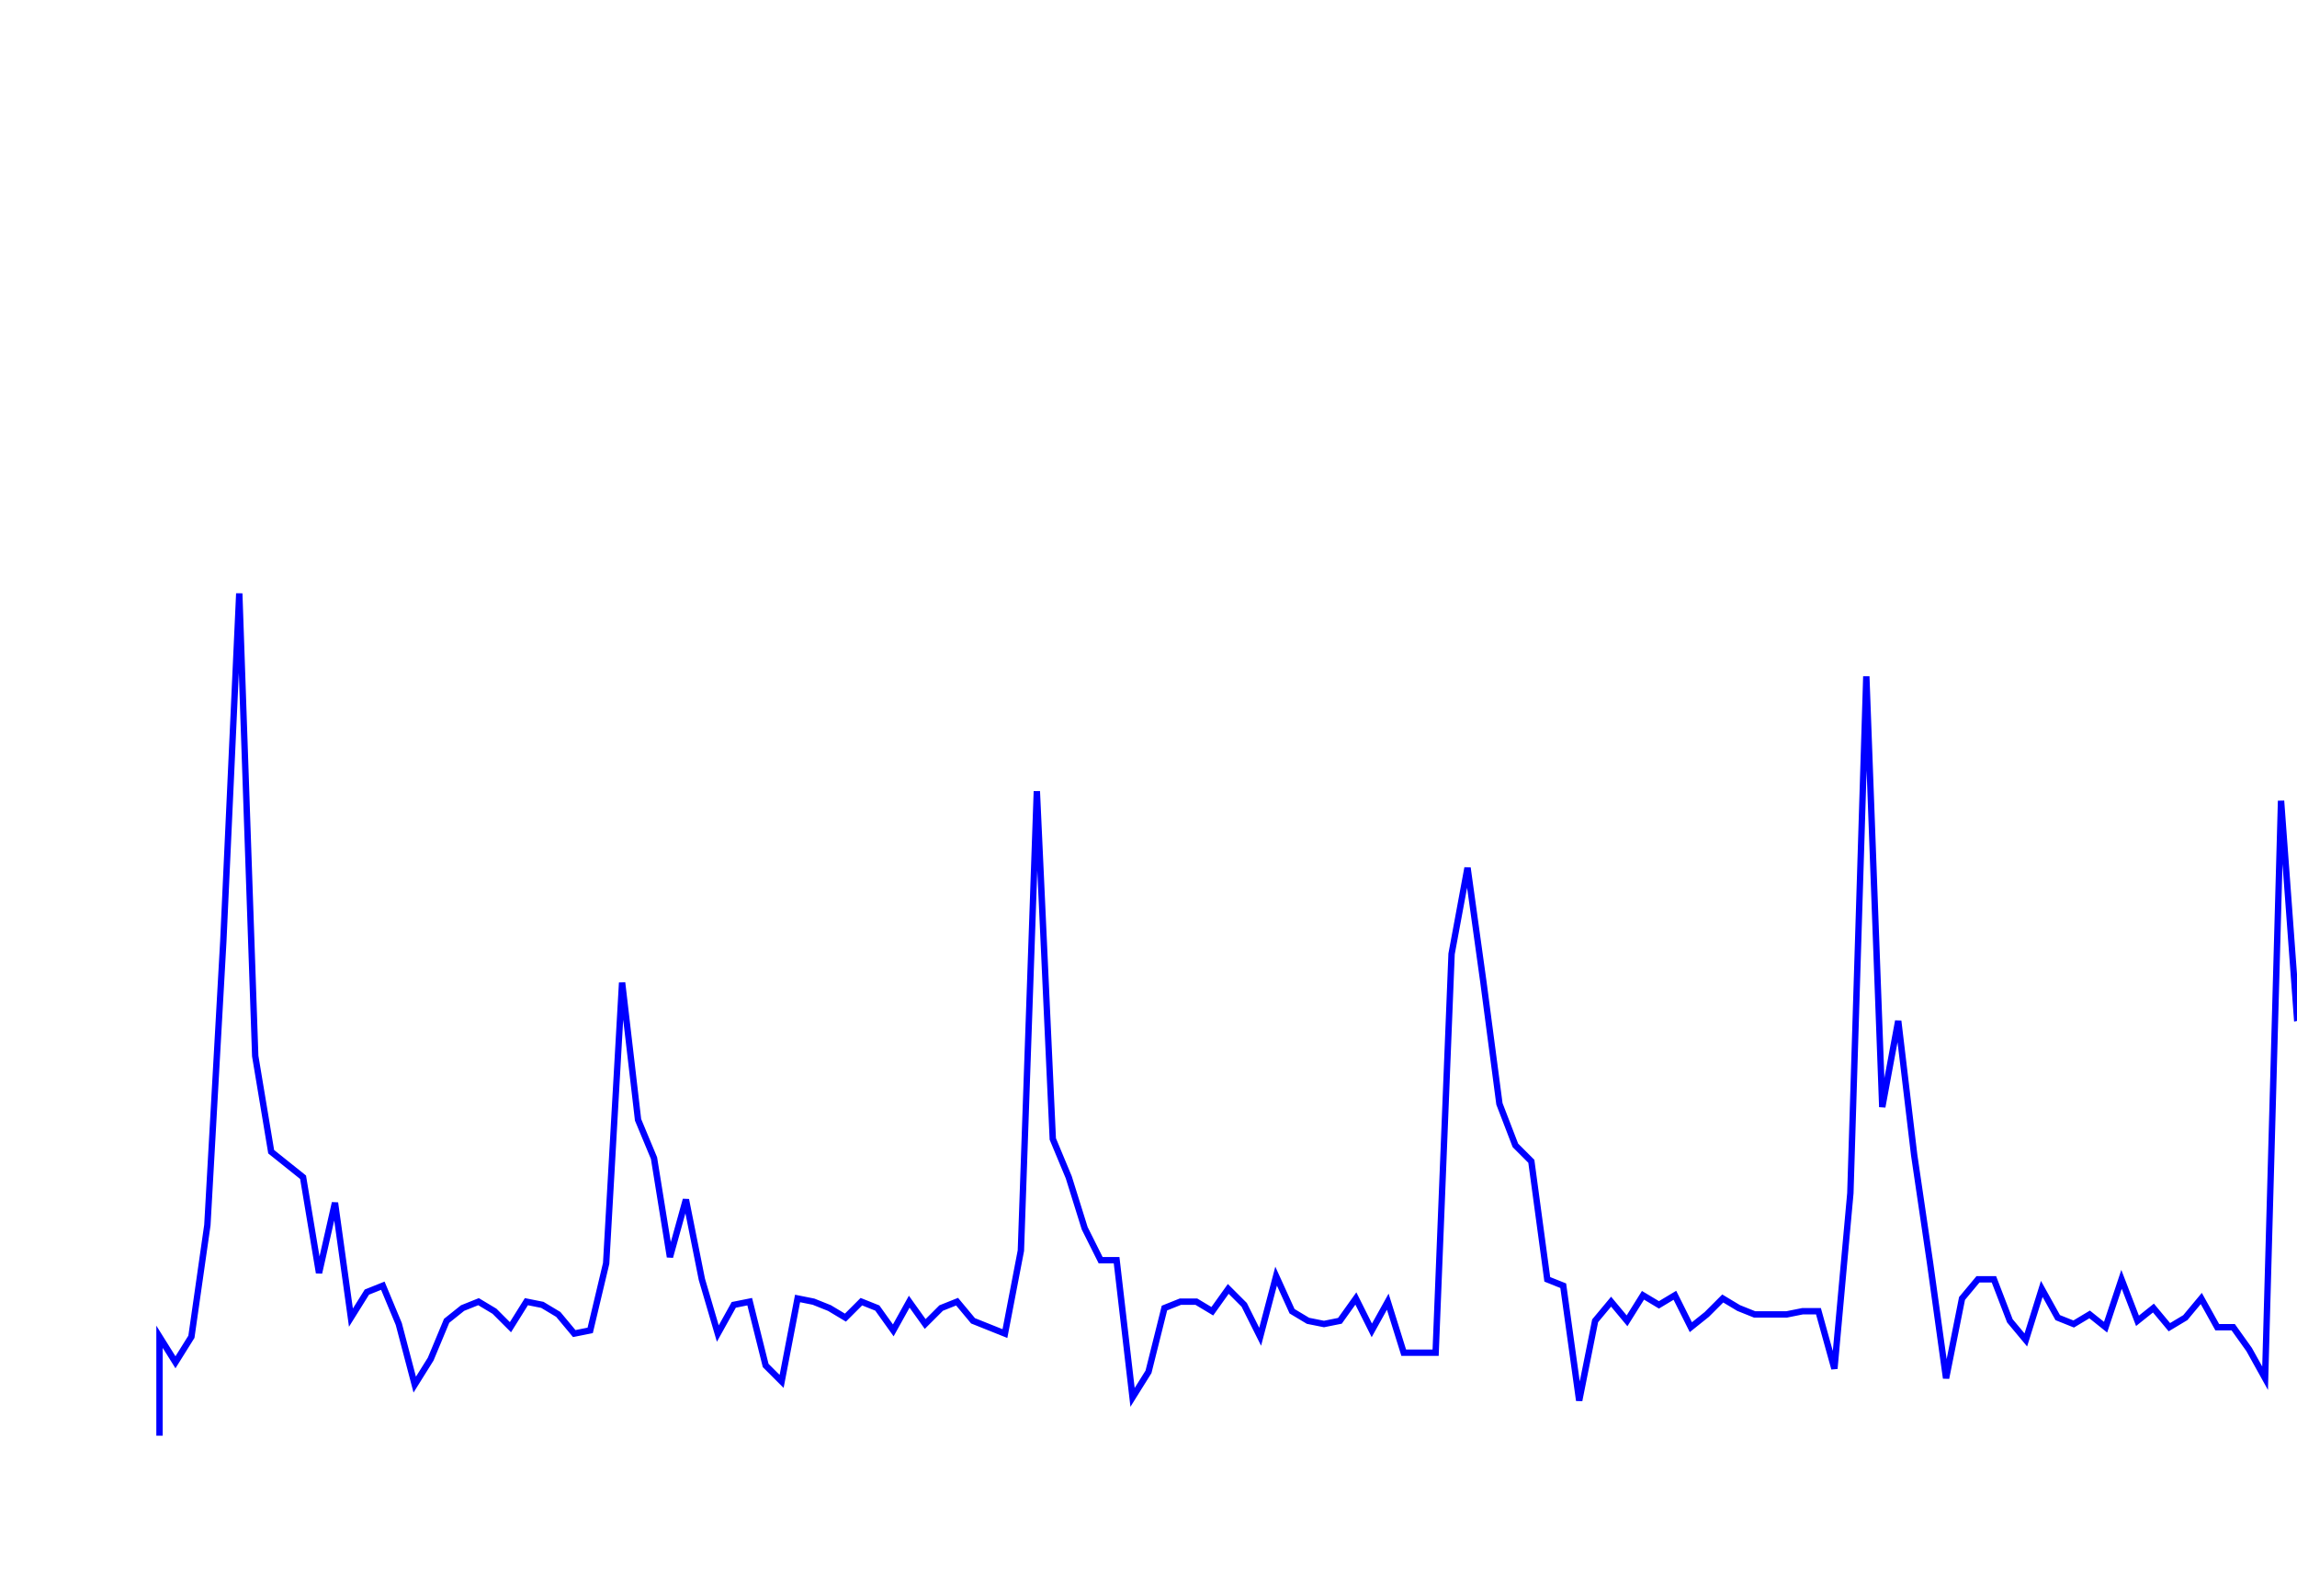
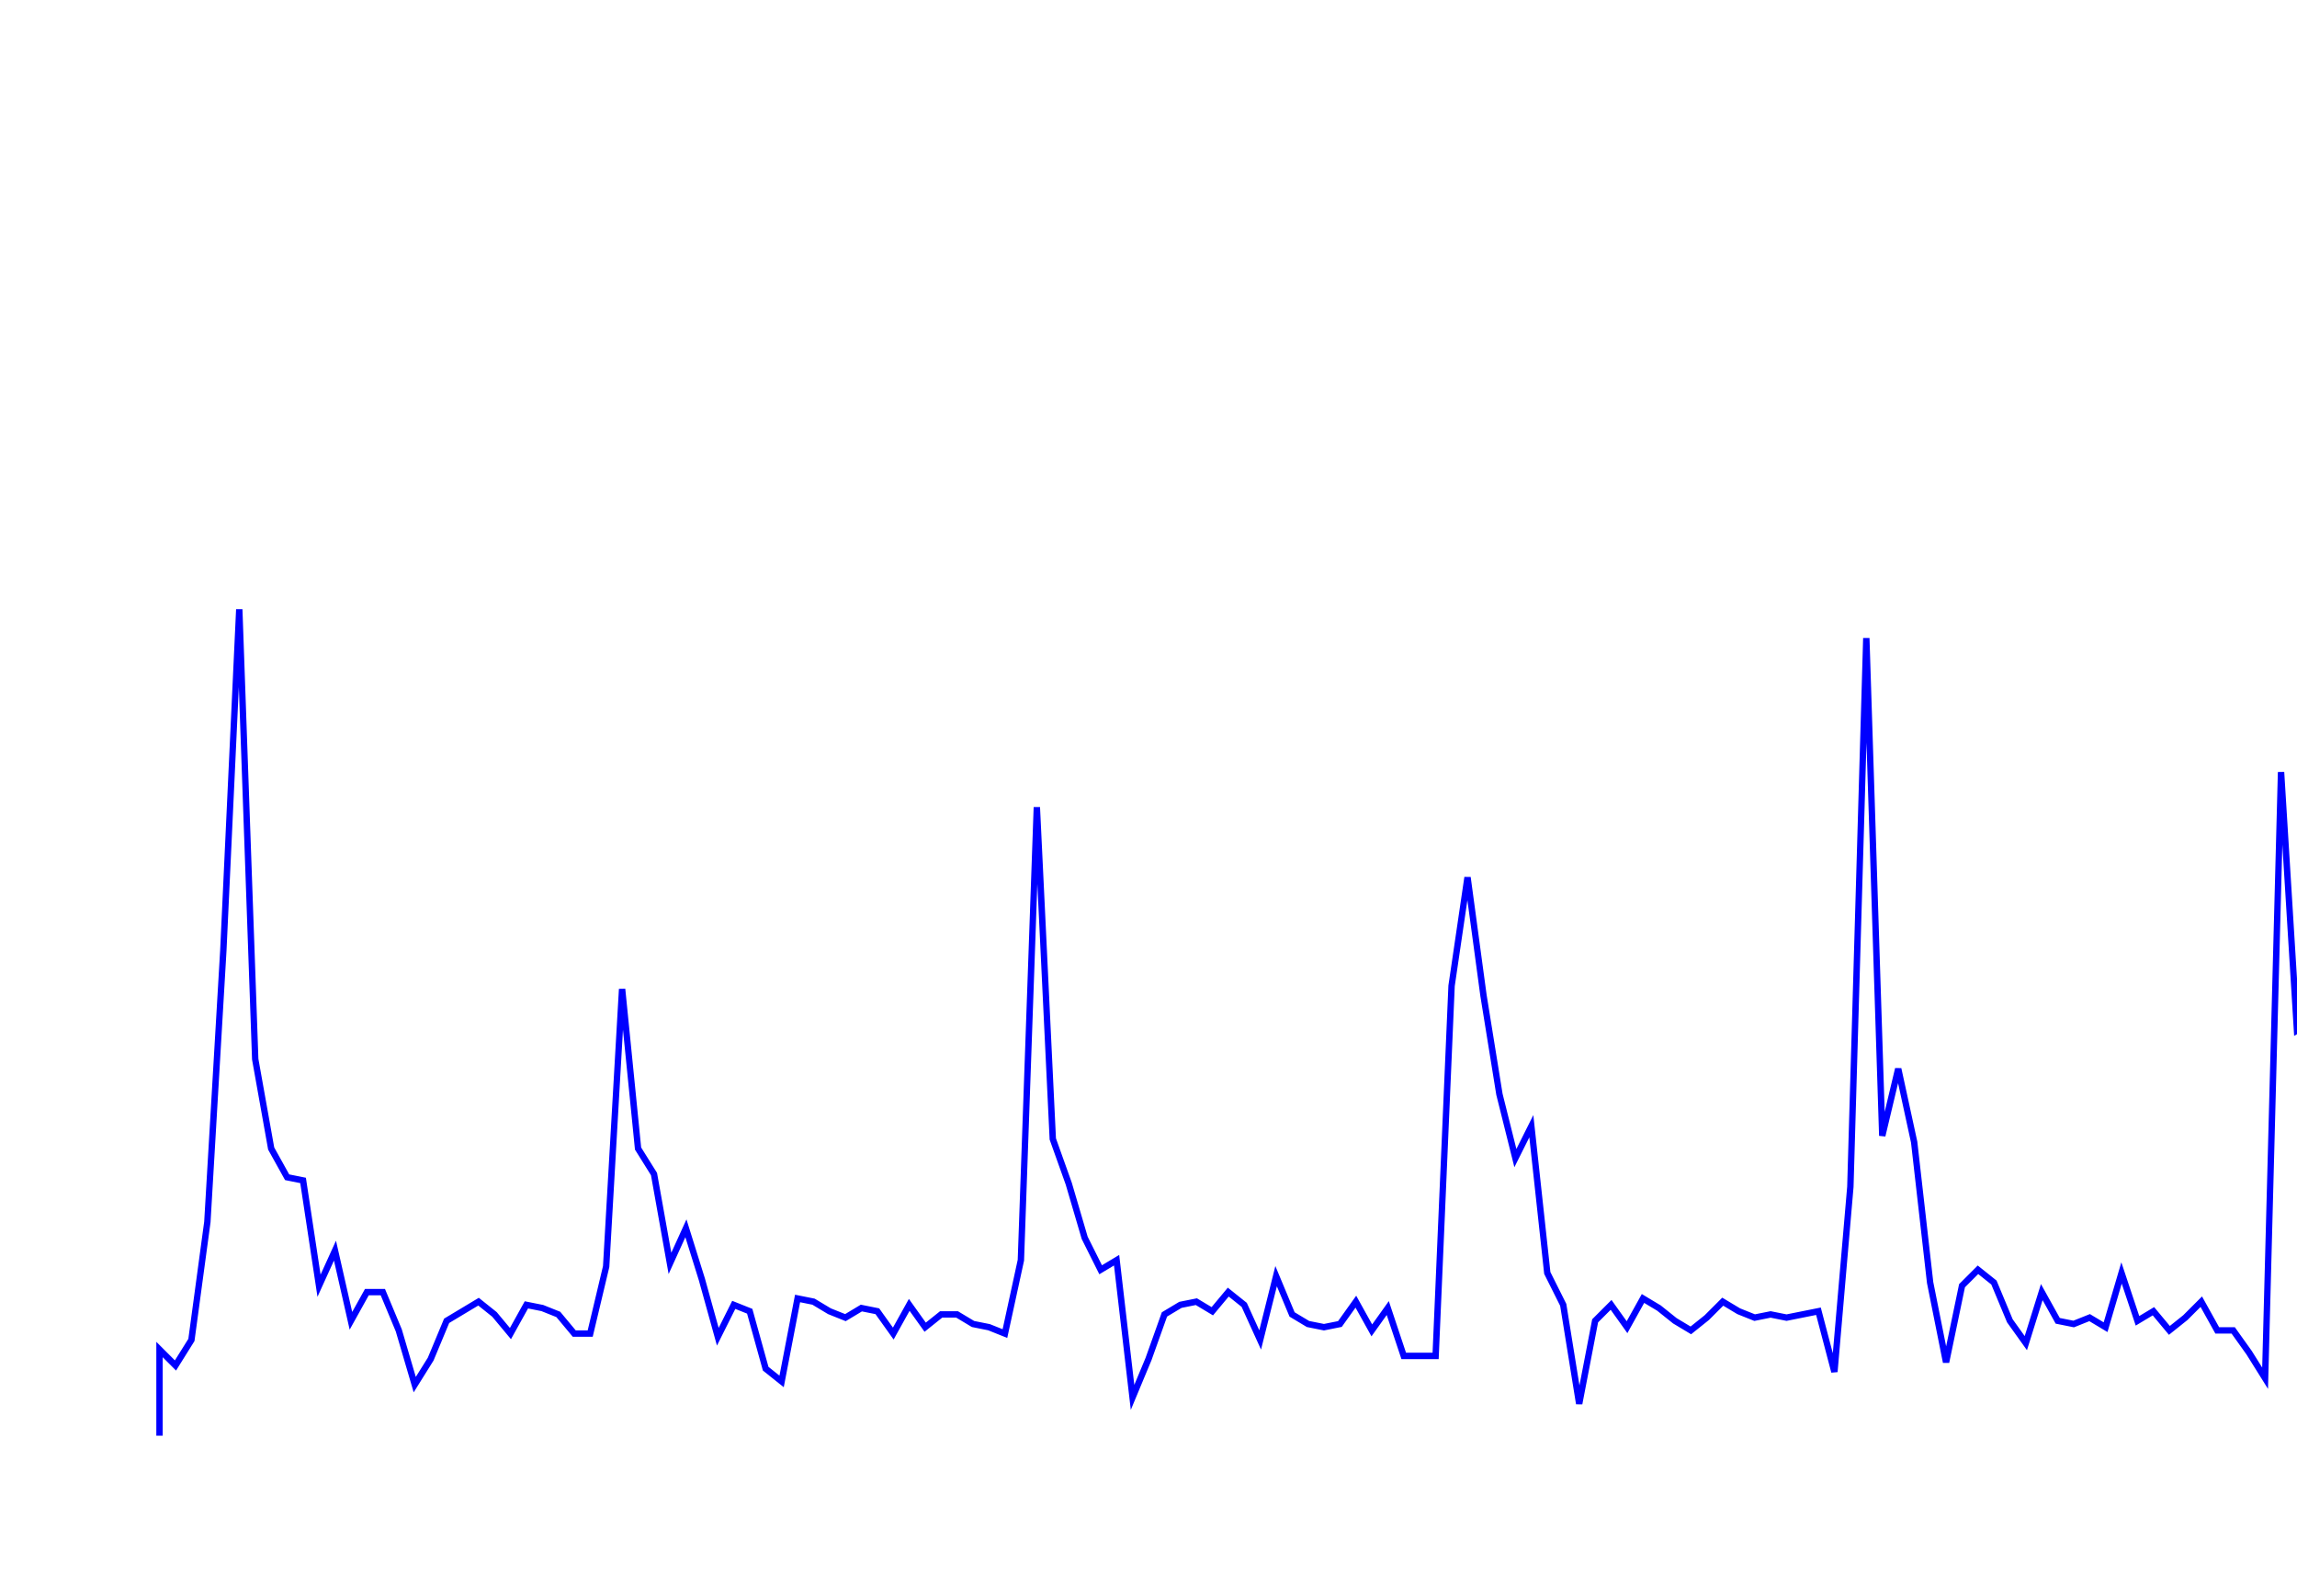
<svg xmlns="http://www.w3.org/2000/svg" width="720" height="500">
-   <path fill="none" stroke="blue" stroke-width="2" d="M50,450 L50,419 L55,427 L60,419 L65,384 L70,295 L75,186 L80,331 L85,361 L90,365 L95,369 L100,399 L105,377 L110,413 L115,405 L120,403 L125,415 L130,434 L135,426 L140,414 L145,410 L150,408 L155,411 L160,416 L165,408 L170,409 L175,412 L180,418 L185,417 L190,396 L195,308 L200,351 L205,363 L210,394 L215,376 L220,401 L225,418 L230,409 L235,408 L240,428 L245,433 L250,407 L255,408 L260,410 L265,413 L270,408 L275,410 L280,417 L285,408 L290,415 L295,410 L300,408 L305,414 L310,416 L315,418 L320,392 L325,248 L330,357 L335,369 L340,385 L345,395 L350,395 L355,438 L360,430 L365,410 L370,408 L375,408 L380,411 L385,404 L390,409 L395,419 L400,400 L405,411 L410,414 L415,415 L420,414 L425,407 L430,417 L435,408 L440,424 L445,424 L450,424 L455,299 L460,272 L465,308 L470,346 L475,359 L480,364 L485,401 L490,403 L495,439 L500,414 L505,408 L510,414 L515,406 L520,409 L525,406 L530,416 L535,412 L540,407 L545,410 L550,412 L555,412 L560,412 L565,411 L570,411 L575,429 L580,374 L585,212 L590,347 L595,320 L600,362 L605,396 L610,432 L615,407 L620,401 L625,401 L630,414 L635,420 L640,404 L645,413 L650,415 L655,412 L660,416 L665,401 L670,414 L675,410 L680,416 L685,413 L690,407 L695,416 L700,416 L705,423 L710,432 L715,251 L720,319 L725,318 L730,365 L735,356 L740,349 L745,404 L750,400 L755,395 L760,408 L765,398 " />
+   <path fill="none" stroke="blue" stroke-width="2" d="M50,450 L50,423 L55,428 L60,420 L65,383 L70,298 L75,191 L80,332 L85,360 L90,369 L95,370 L100,403 L105,392 L110,414 L115,405 L120,405 L125,417 L130,434 L135,426 L140,414 L145,411 L150,408 L155,412 L160,418 L165,409 L170,410 L175,412 L180,418 L185,418 L190,397 L195,310 L200,360 L205,368 L210,396 L215,385 L220,401 L225,419 L230,409 L235,411 L240,429 L245,433 L250,407 L255,408 L260,411 L265,413 L270,410 L275,411 L280,418 L285,409 L290,416 L295,412 L300,412 L305,415 L310,416 L315,418 L320,395 L325,253 L330,357 L335,371 L340,388 L345,398 L350,395 L355,438 L360,426 L365,412 L370,409 L375,408 L380,411 L385,405 L390,409 L395,420 L400,400 L405,412 L410,415 L415,416 L420,415 L425,408 L430,417 L435,410 L440,425 L445,425 L450,425 L455,309 L460,275 L465,312 L470,343 L475,363 L480,353 L485,399 L490,409 L495,440 L500,414 L505,409 L510,416 L515,407 L520,410 L525,414 L530,417 L535,413 L540,408 L545,411 L550,413 L555,412 L560,413 L565,412 L570,411 L575,430 L580,372 L585,200 L590,356 L595,335 L600,358 L605,402 L610,427 L615,403 L620,398 L625,402 L630,414 L635,421 L640,405 L645,414 L650,415 L655,413 L660,416 L665,399 L670,414 L675,411 L680,417 L685,413 L690,408 L695,417 L700,417 L705,424 L710,432 L715,242 L720,323 L725,320 L730,375 L735,360 L740,358 L745,402 L750,403 L755,396 L760,410 L765,409 " />
</svg>
